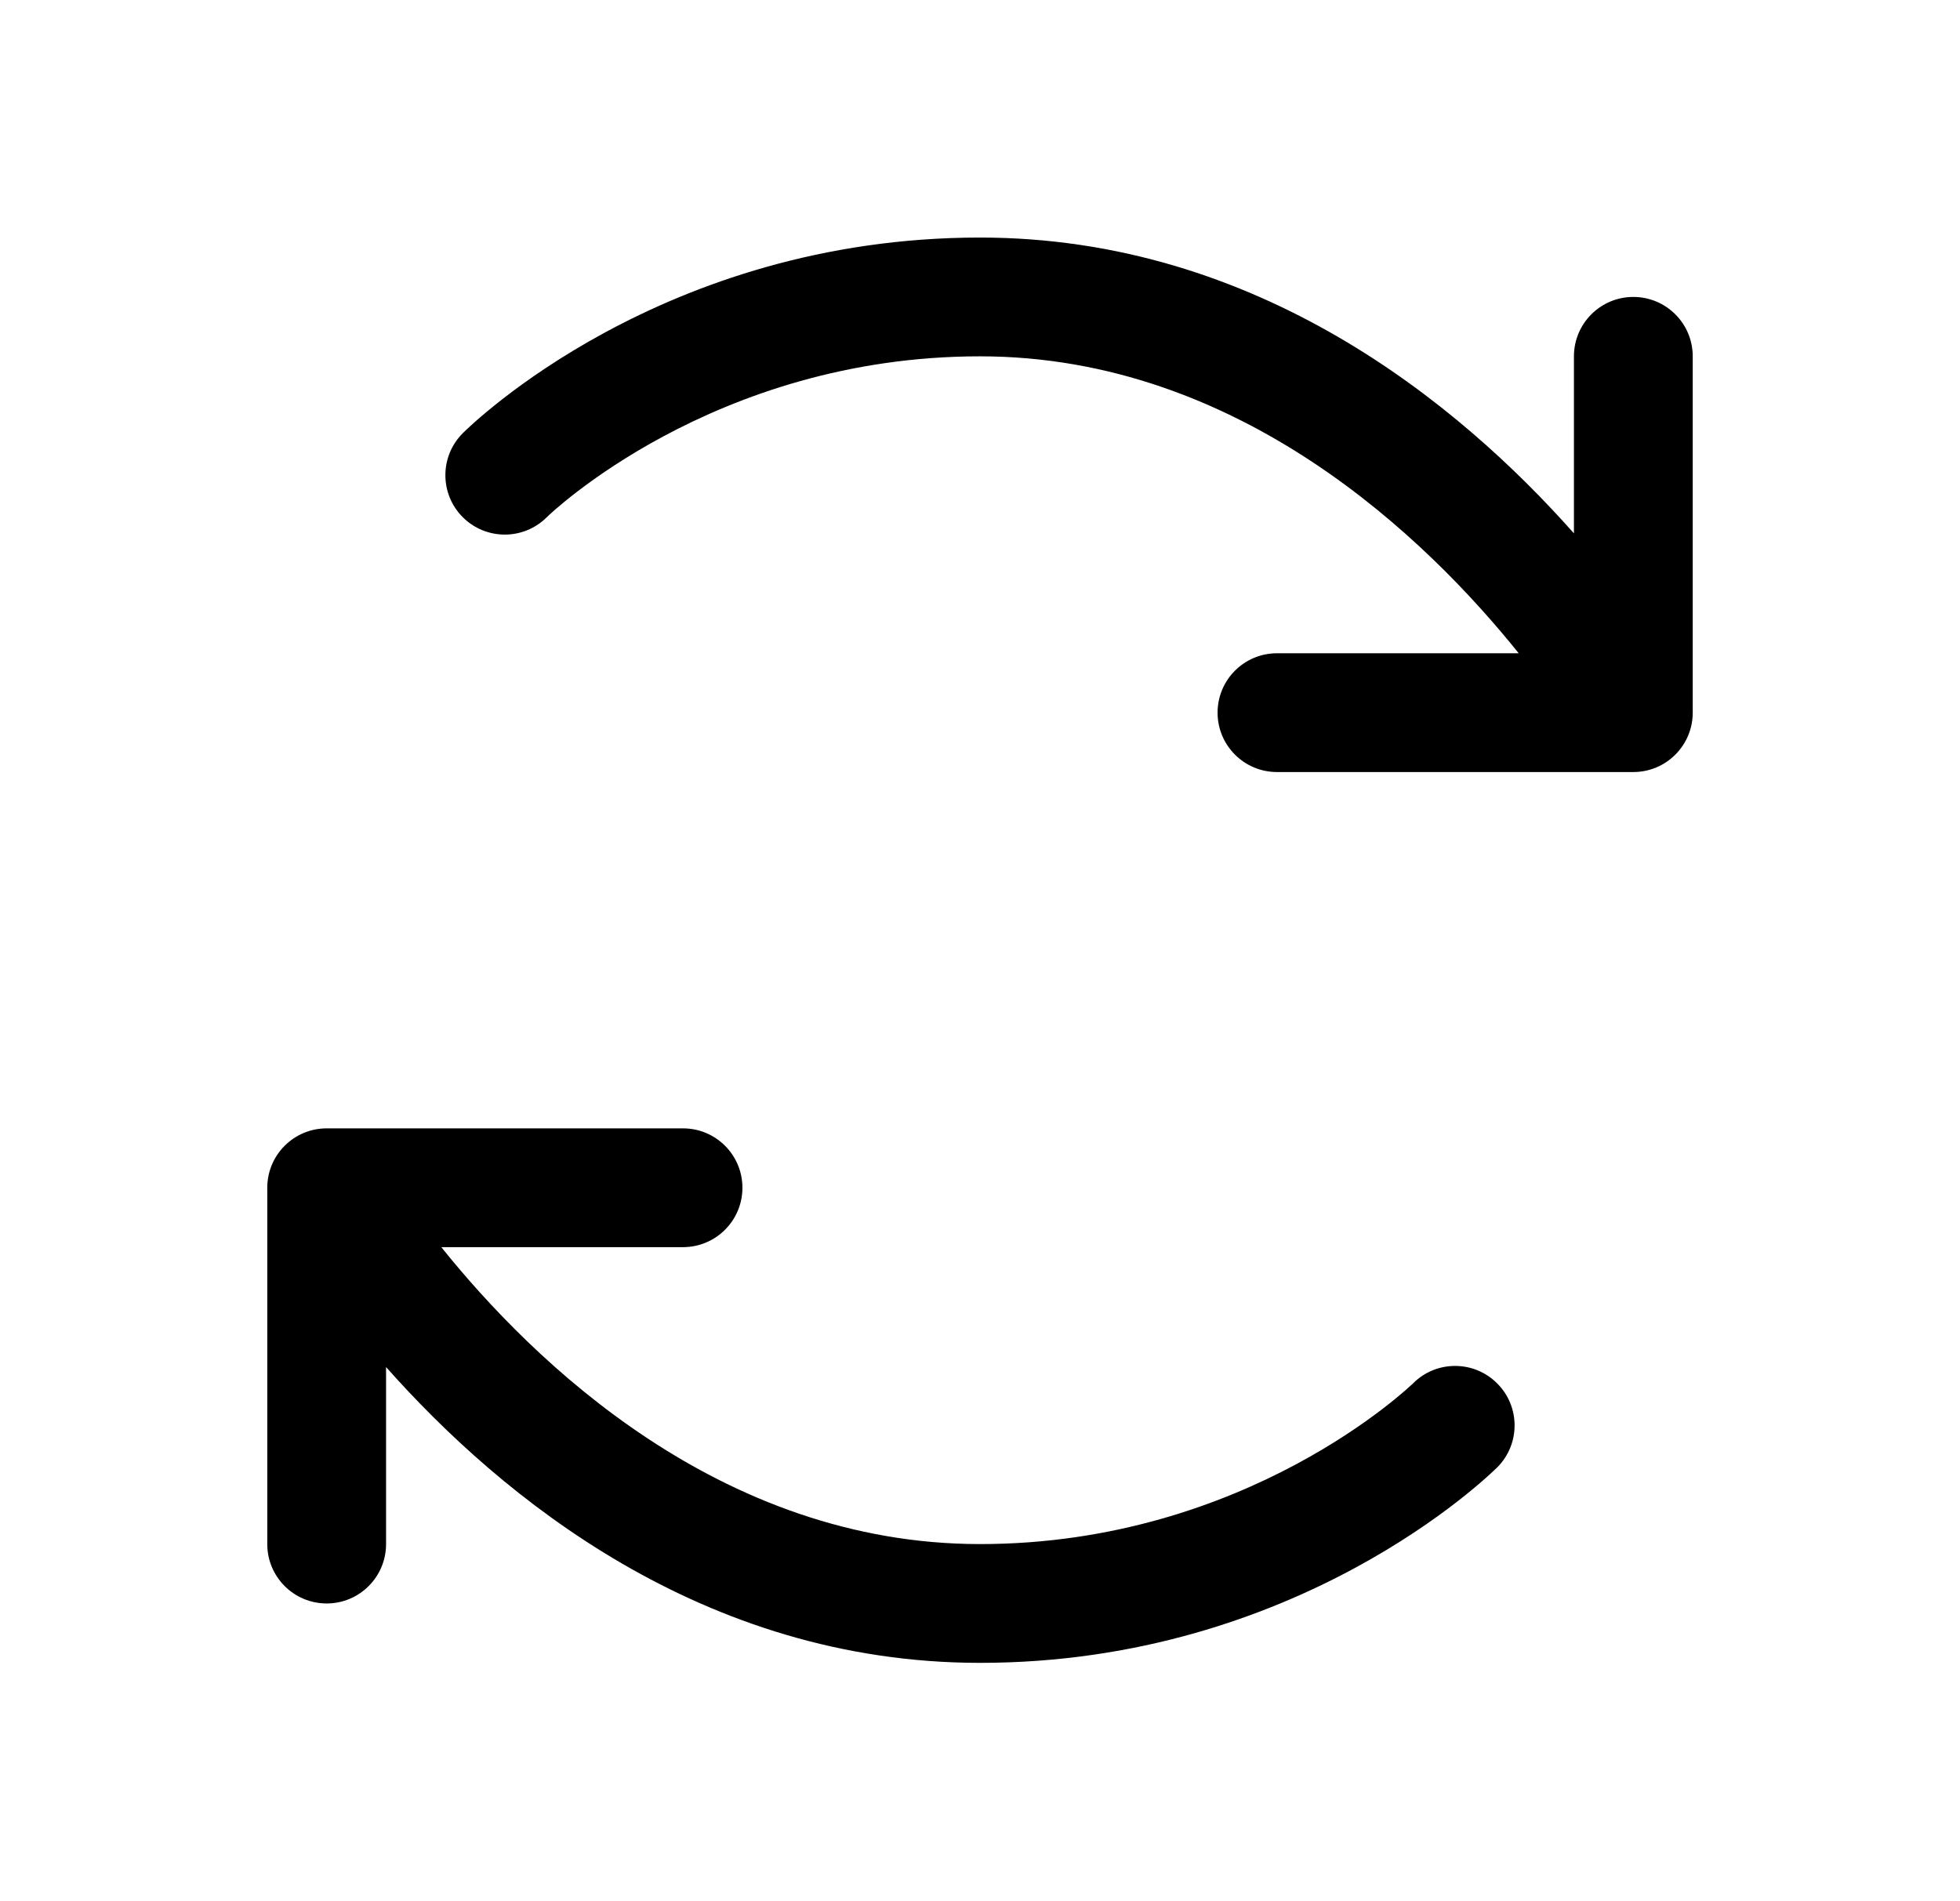
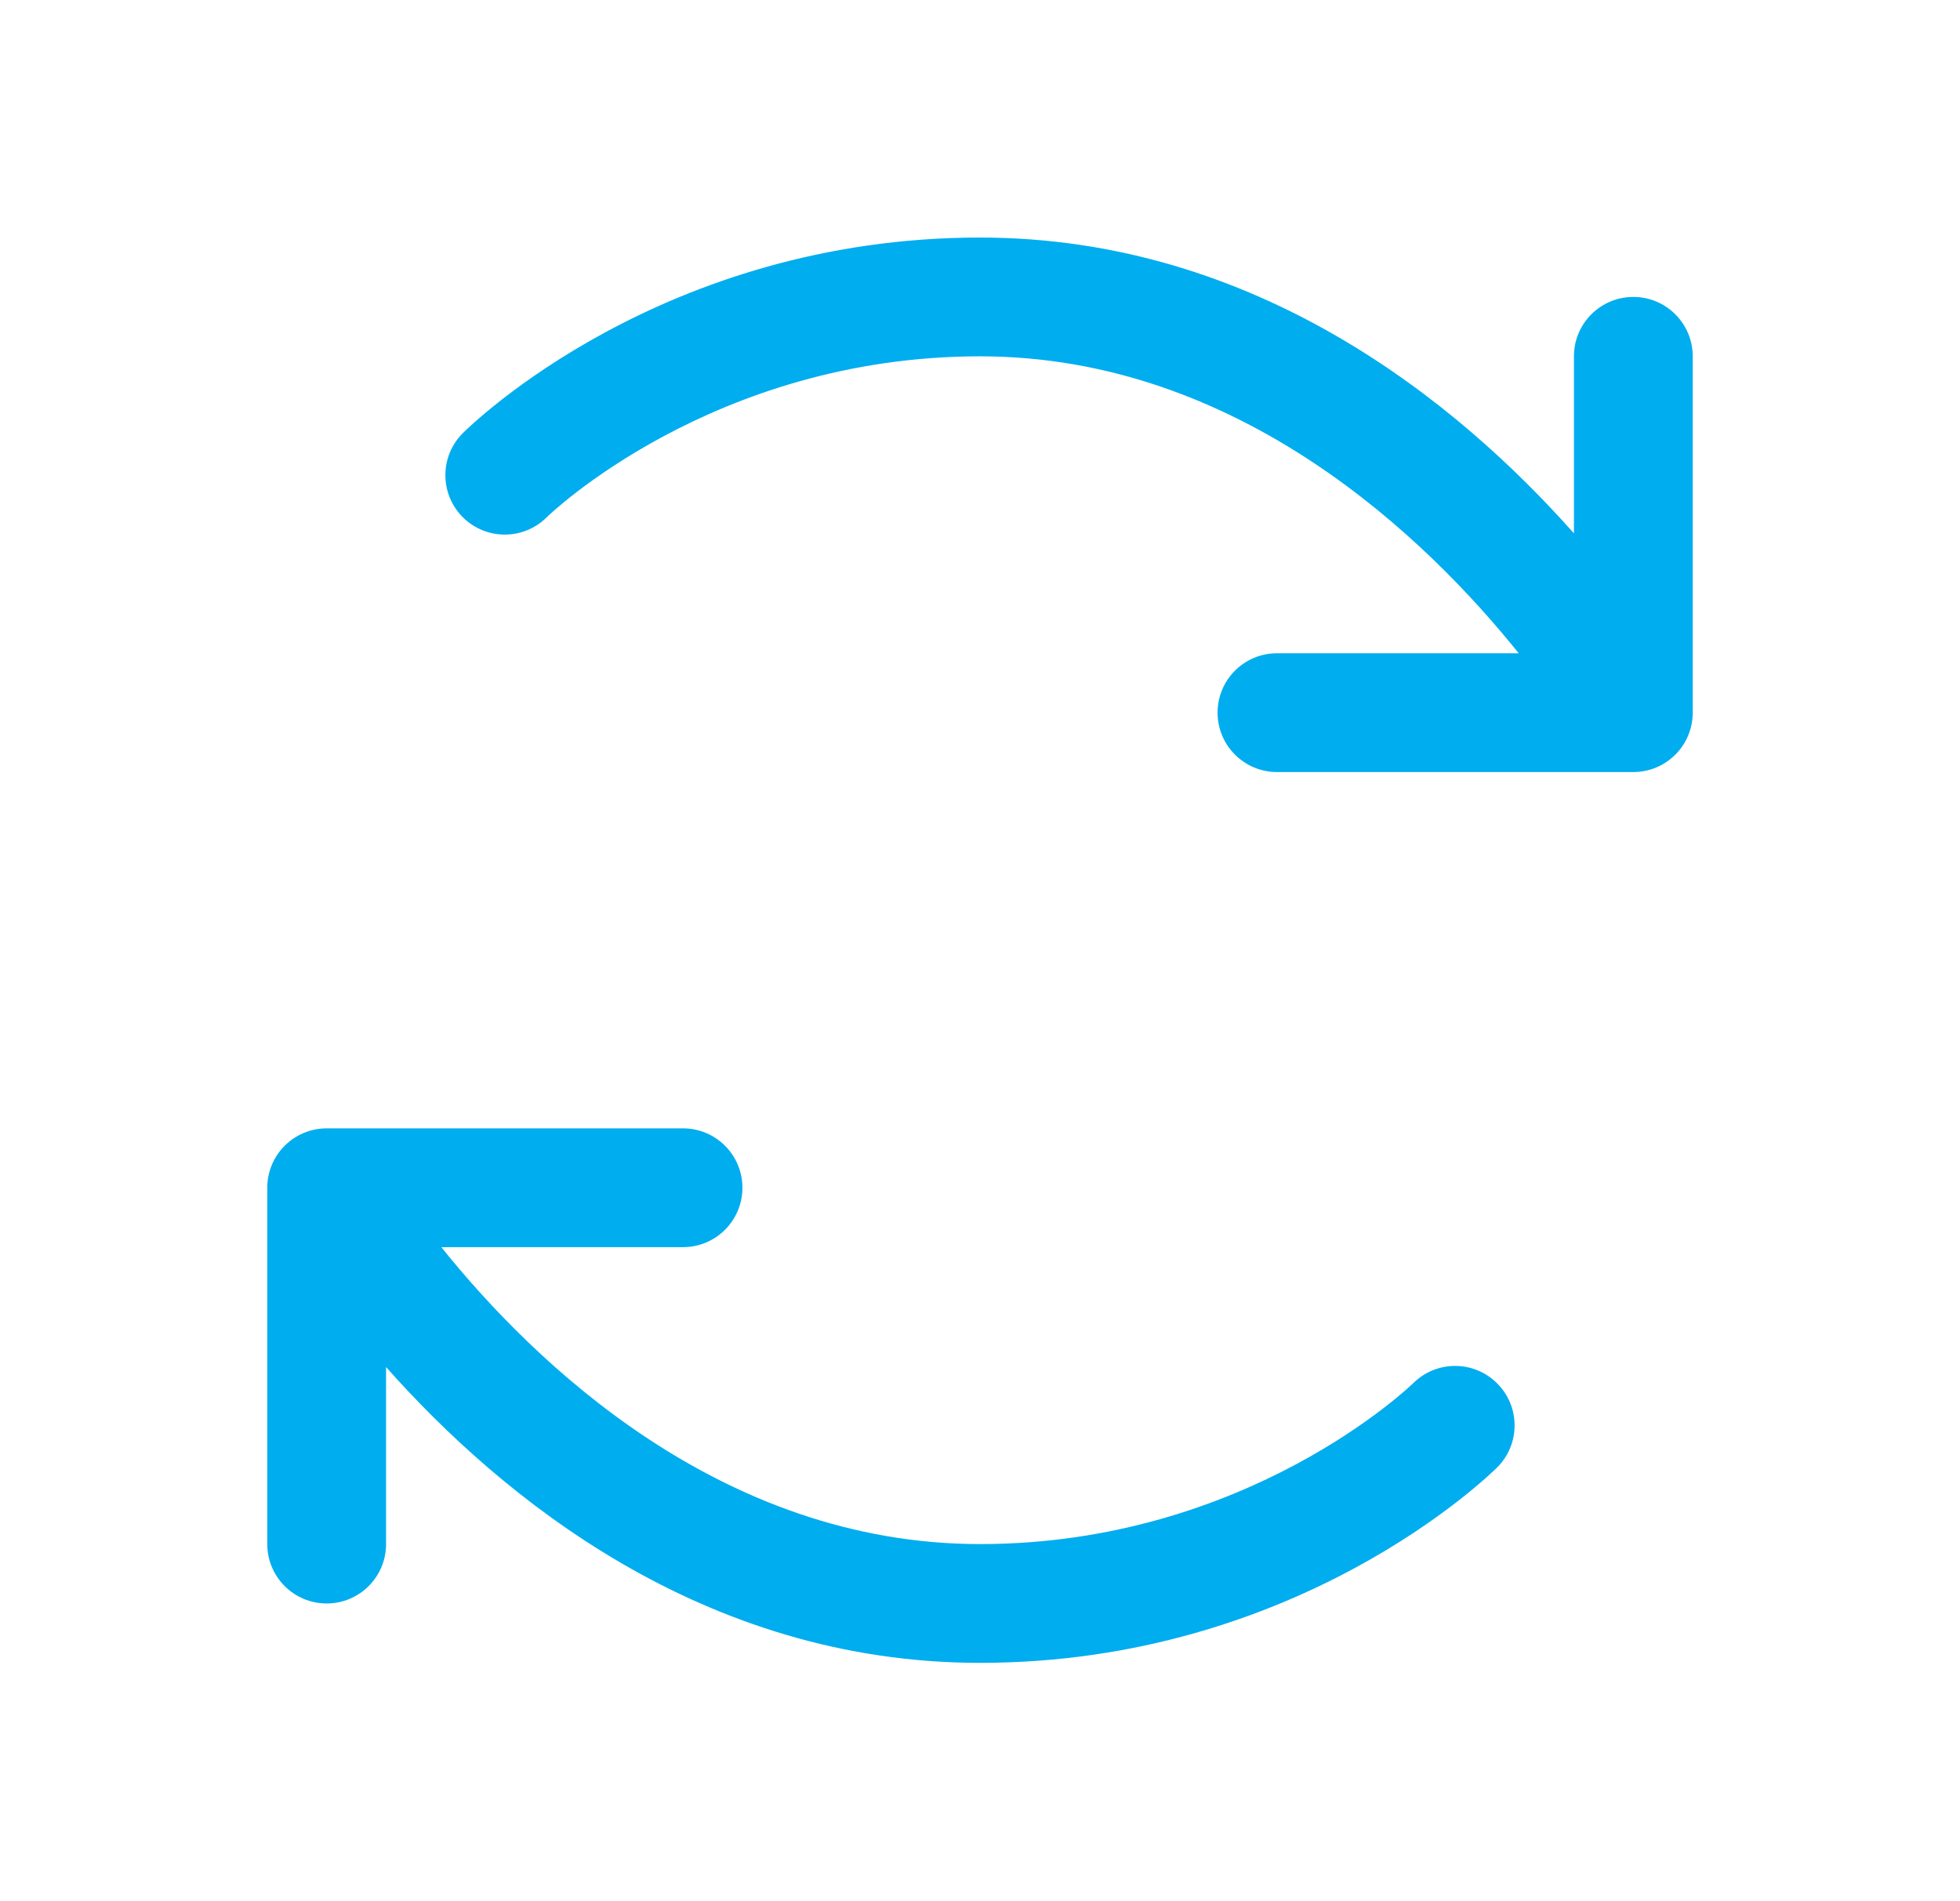
<svg xmlns="http://www.w3.org/2000/svg" viewBox="0 0 33 32" fill="none">
-   <path fill="currentColor" d="M25.209 23.296a1 1 0 0 1 0 1.412C25.073 24.84 21.852 28 16.5 28c-4.674 0-8.066-2.8-10-4.981V26a1 1 0 1 1-2 0v-6a1 1 0 0 1 1-1h6a1 1 0 0 1 0 2H7.43c1.54 1.919 4.695 5 9.07 5 4.5 0 7.267-2.683 7.295-2.71a1 1 0 0 1 1.414.006M27.5 5a1 1 0 0 0-1 1v2.981C24.566 6.8 21.174 4 16.5 4c-5.352 0-8.572 3.159-8.707 3.293A1 1 0 0 0 9.205 8.71C9.232 8.682 12 6 16.5 6c4.375 0 7.53 3.081 9.07 5H21.5a1 1 0 0 0 0 2h6a1 1 0 0 0 1-1V6a1 1 0 0 0-1-1" />
+   <path fill="#00adef" d="M25.209 23.296a1 1 0 0 1 0 1.412C25.073 24.84 21.852 28 16.5 28c-4.674 0-8.066-2.8-10-4.981V26a1 1 0 1 1-2 0v-6a1 1 0 0 1 1-1h6a1 1 0 0 1 0 2H7.43c1.54 1.919 4.695 5 9.07 5 4.5 0 7.267-2.683 7.295-2.71a1 1 0 0 1 1.414.006M27.5 5a1 1 0 0 0-1 1v2.981C24.566 6.8 21.174 4 16.5 4c-5.352 0-8.572 3.159-8.707 3.293A1 1 0 0 0 9.205 8.71C9.232 8.682 12 6 16.5 6c4.375 0 7.53 3.081 9.07 5H21.5a1 1 0 0 0 0 2h6a1 1 0 0 0 1-1V6a1 1 0 0 0-1-1" />
</svg>
